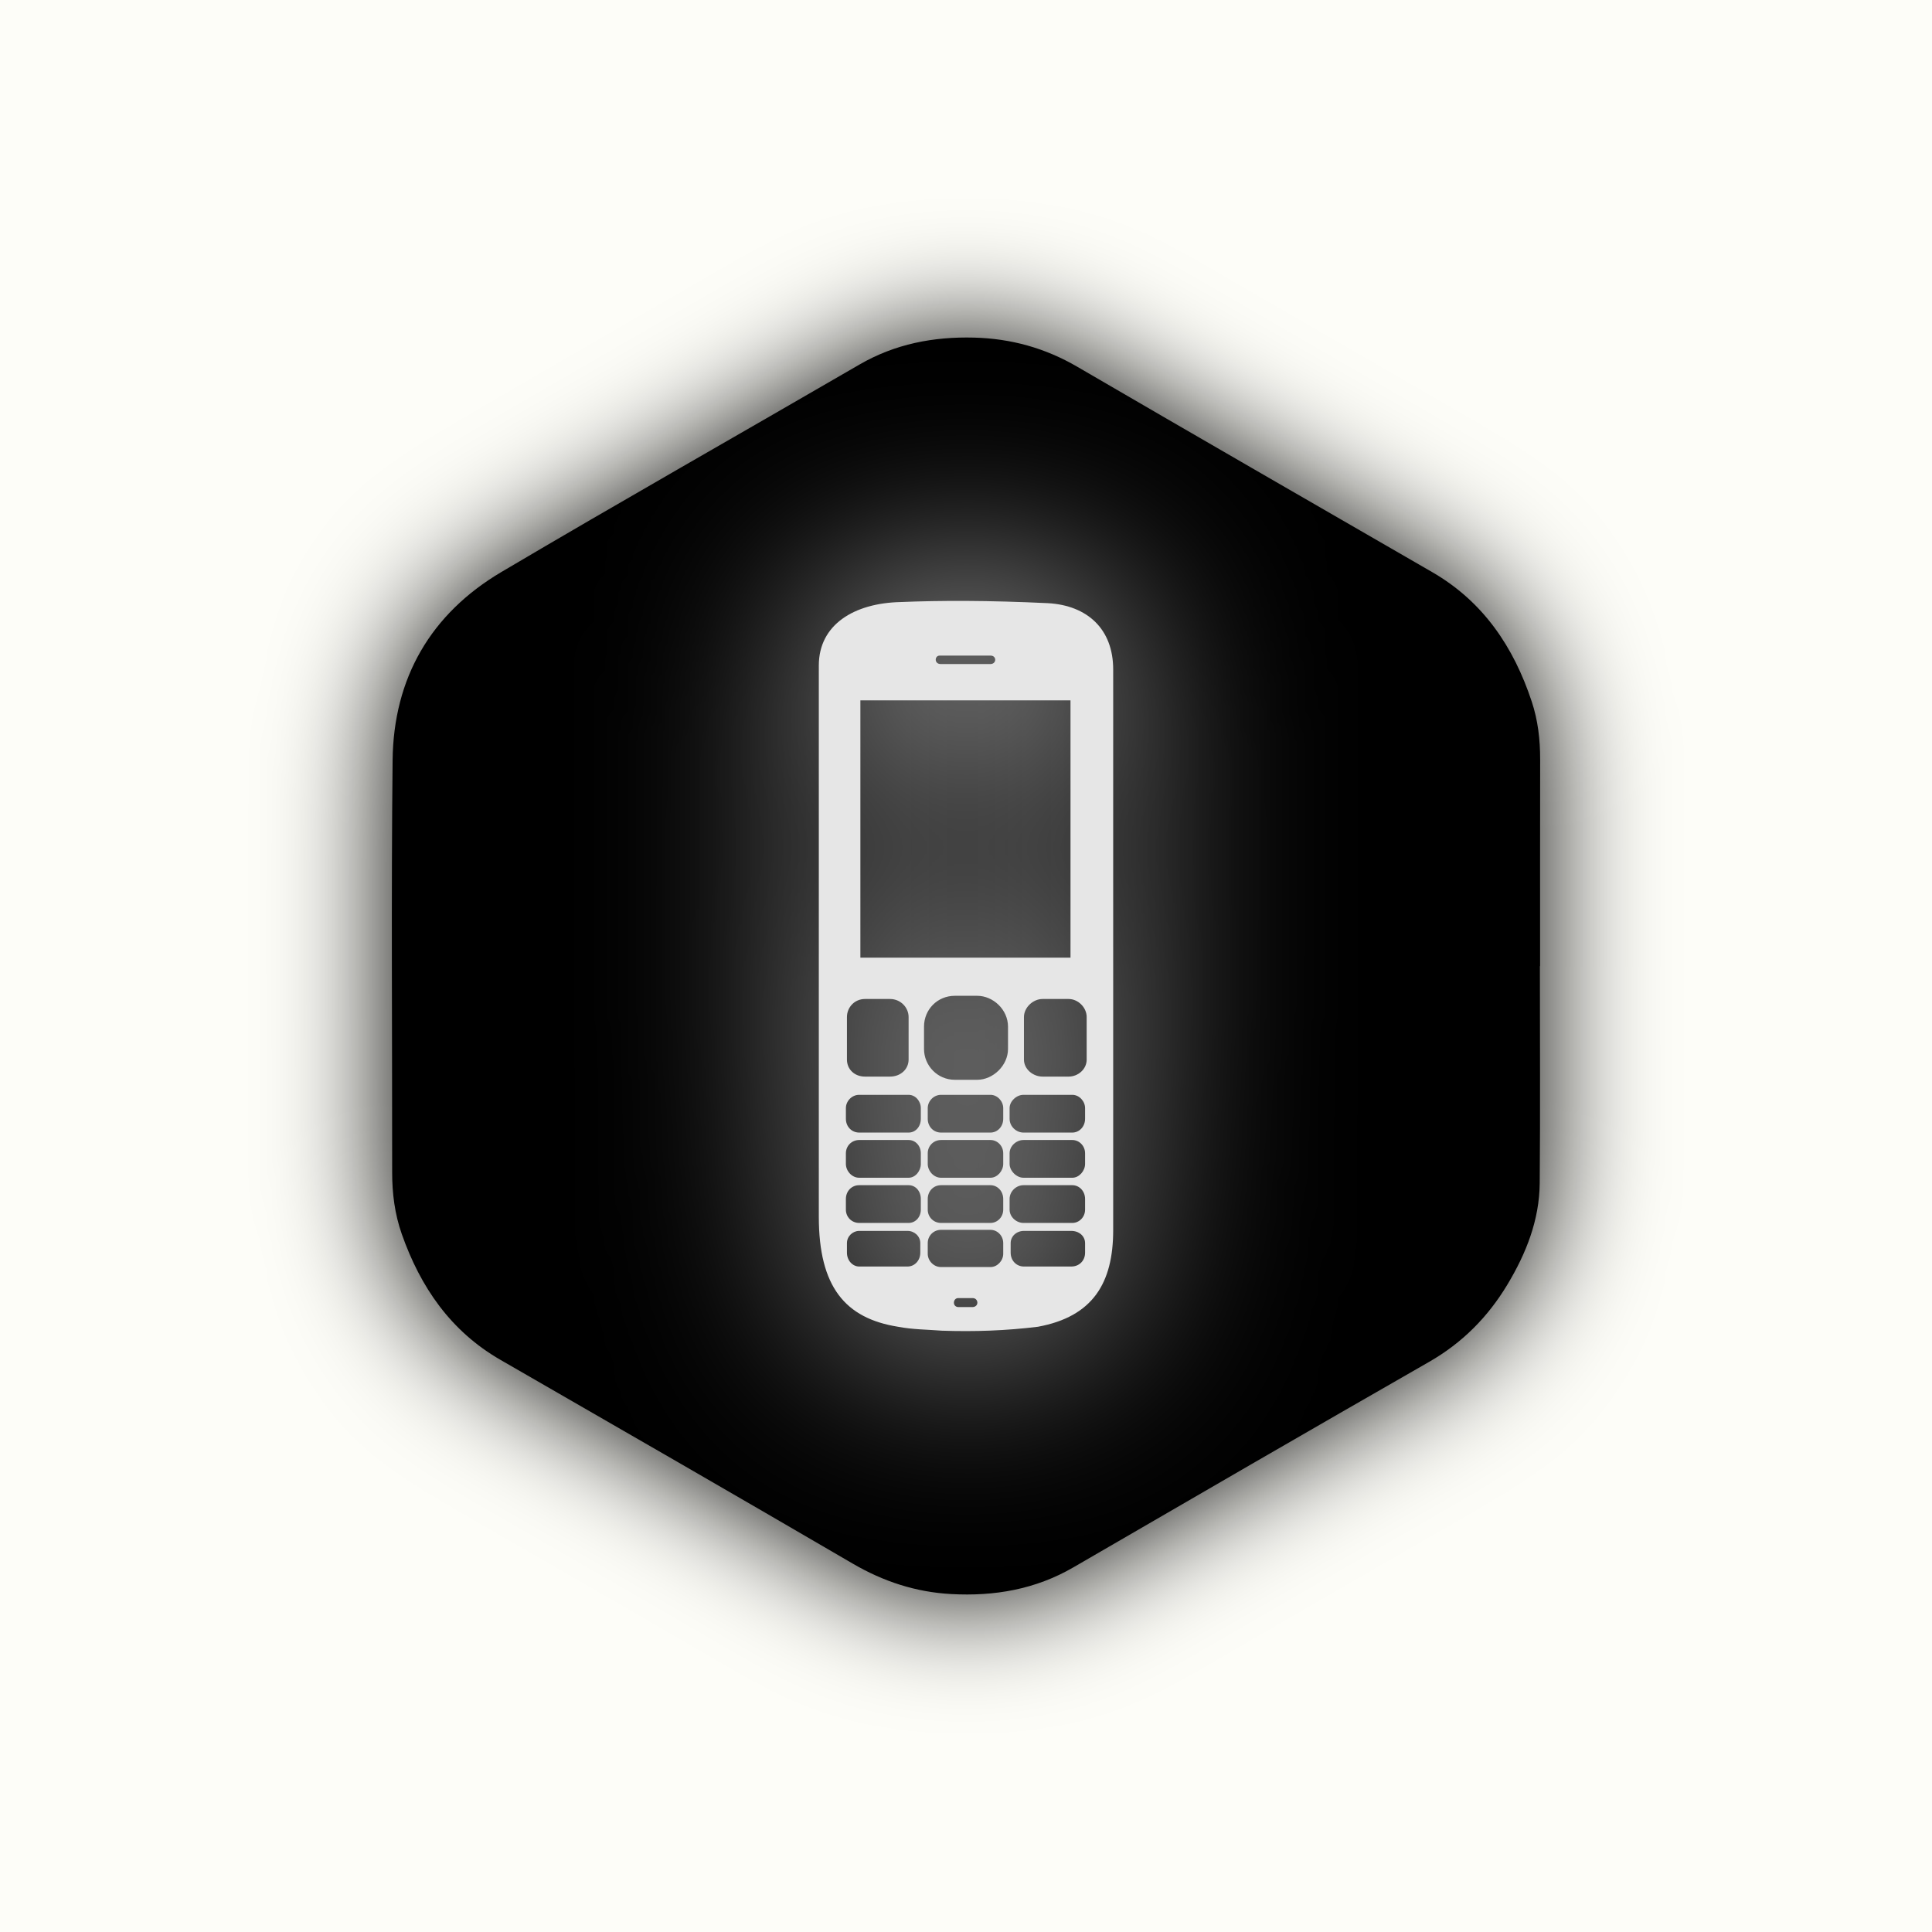
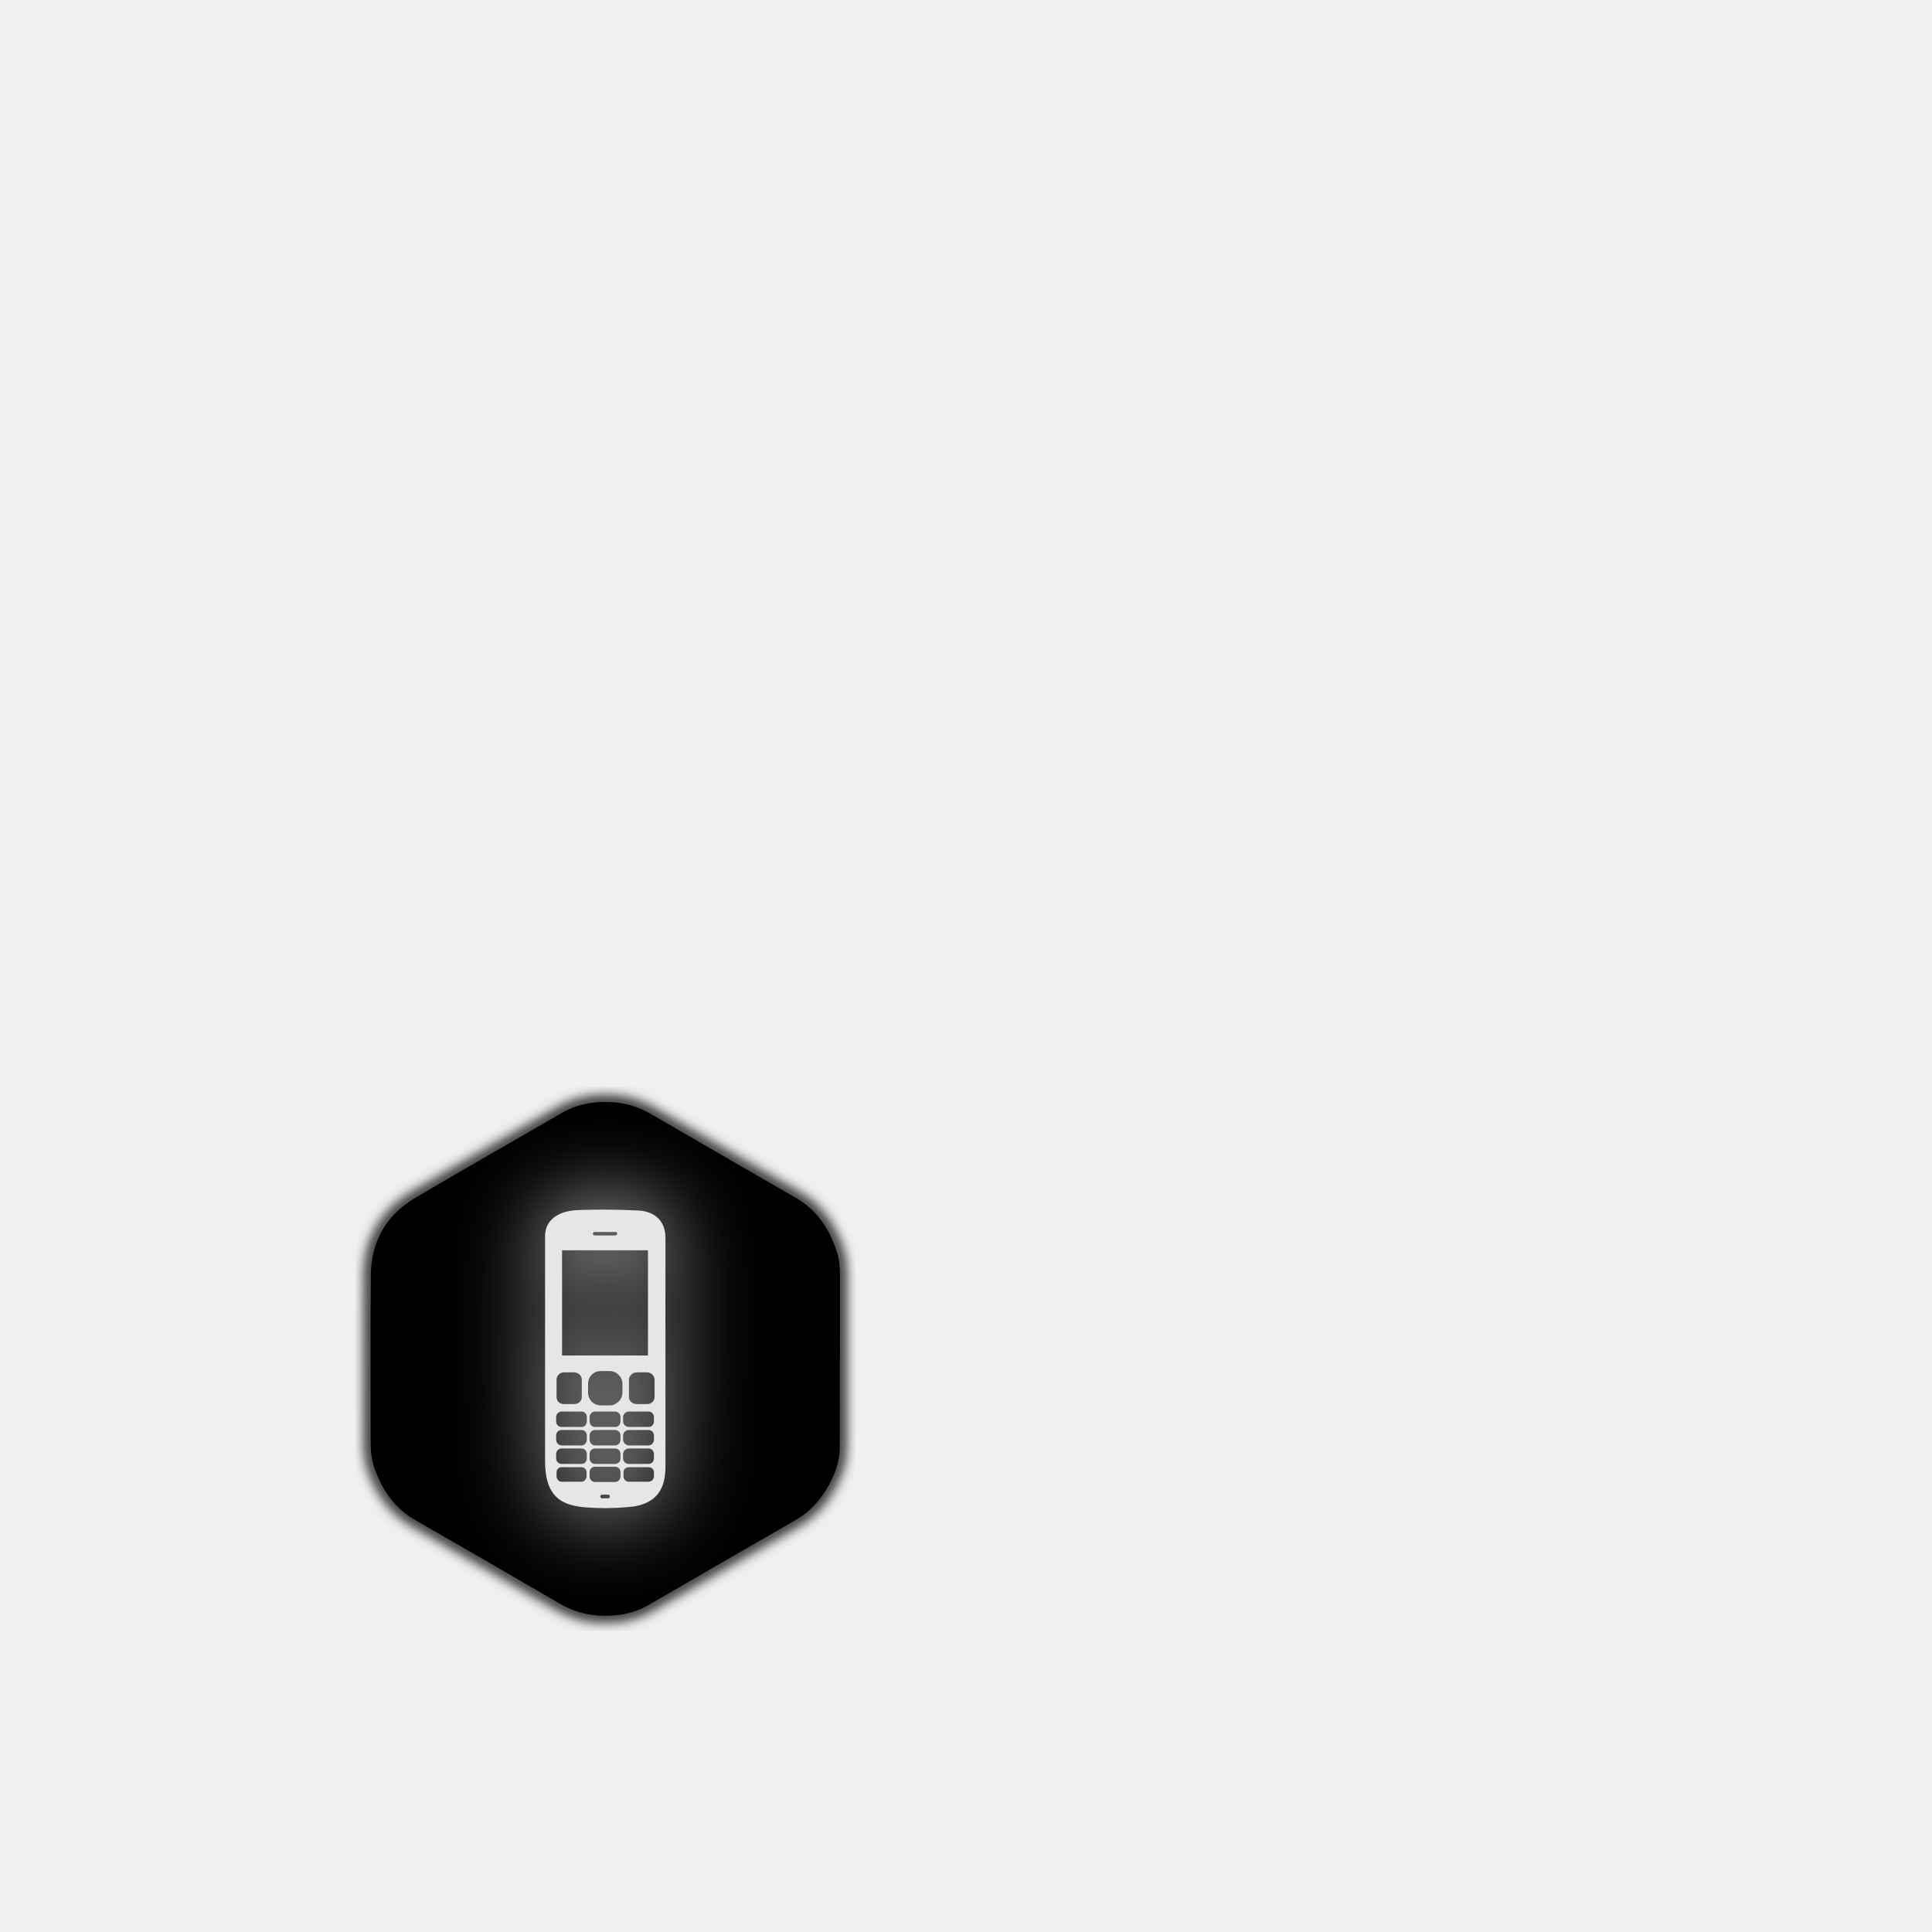
<svg xmlns="http://www.w3.org/2000/svg" width="56.444mm" height="56.444mm" viewBox="0 0 200 200" id="svg3644" version="1.1">
  <defs id="defs3646">
-     <filter style="color-interpolation-filters:sRGB" id="filter4478" x="-0.126" width="1.251" y="-0.115" height="1.23">
-       <feGaussianBlur stdDeviation="3.67" id="feGaussianBlur4480" />
-     </filter>
    <filter style="color-interpolation-filters:sRGB" id="filter12305" x="-0.835" width="2.671" y="-0.337" height="1.674">
      <feGaussianBlur stdDeviation="13.751" id="feGaussianBlur12307" />
    </filter>
+     <filter style="color-interpolation-filters:sRGB" id="filter41587" x="-0.031" width="1.063" y="-0.029" height="1.057">
+       <feGaussianBlur stdDeviation="0.917" id="feGaussianBlur41589" />
+     </filter>
  </defs>
  <g id="layer1" transform="translate(-417.7236,-196.0678)">
-     <g id="g4813" transform="matrix(2,0,0,2,-417.7236,-396.0678)">
-       <rect y="296.068" x="417.724" height="100" width="100" id="rect4244" style="opacity:1;fill:#fdfdf8;fill-opacity:1;stroke:none;stroke-width:0.658;stroke-linecap:round;stroke-linejoin:round;stroke-miterlimit:4;stroke-dasharray:0.658, 1.317;stroke-dashoffset:0;stroke-opacity:1" />
-       <g transform="matrix(0.6666666,0,0,0.6666666,226.2222,115.3237)" id="g12309">
-         <path style="clip-rule:evenodd;fill-rule:evenodd;filter:url(#filter4478)" d="m 383.529,347.802 c 0.003,-1.205 -0.134,-2.388 -0.513,-3.531 -1.104,-3.334 -2.96,-6.099 -6.07,-7.896 -7.226,-4.175 -14.458,-8.337 -21.667,-12.537 -1.96,-1.143 -4.048,-1.718 -6.292,-1.777 -2.474,-0.064 -4.824,0.383 -7,1.646 -7.277,4.223 -14.599,8.374 -21.843,12.654 -4.319,2.553 -6.592,6.477 -6.646,11.49 -0.088,8.382 -0.021,16.764 -0.027,25.146 -10e-4,1.291 0.158,2.553 0.586,3.77 1.14,3.24 2.981,5.927 6.028,7.682 7.17,4.13 14.342,8.258 21.487,12.428 1.877,1.096 3.855,1.744 6.012,1.861 2.635,0.145 5.141,-0.283 7.461,-1.631 7.229,-4.195 14.459,-8.387 21.712,-12.541 2.023,-1.16 3.585,-2.738 4.772,-4.713 1.146,-1.904 1.953,-3.94 1.973,-6.189 0.037,-4.416 0.011,-8.832 0.011,-13.248 l 0.012,0 c 0,-4.205 -0.005,-8.41 0.004,-12.614 z" id="path3676" transform="matrix(1.272208,0,0,1.272208,-81.10065,-112.3998)" />
-         <path style="clip-rule:evenodd;fill-rule:evenodd" d="m 406.828,330.076 c 0.004,-1.533 -0.17,-3.038 -0.653,-4.492 -1.405,-4.242 -3.766,-7.759 -7.722,-10.045 -9.193,-5.311 -18.394,-10.606 -27.565,-15.95 -2.494,-1.454 -5.15,-2.186 -8.005,-2.261 -3.147,-0.081 -6.137,0.487 -8.905,2.094 -9.258,5.373 -18.573,10.653 -27.789,16.099 -5.495,3.248 -8.386,8.24 -8.455,14.618 -0.112,10.664 -0.027,21.327 -0.034,31.991 -0.002,1.642 0.201,3.248 0.746,4.796 1.45,4.122 3.792,7.54 7.669,9.773 9.122,5.254 18.246,10.506 27.336,15.811 2.388,1.394 4.904,2.219 7.649,2.368 3.352,0.184 6.54,-0.36 9.492,-2.075 9.197,-5.337 18.395,-10.67 27.622,-15.955 2.574,-1.476 4.561,-3.483 6.071,-5.996 1.458,-2.422 2.485,-5.013 2.51,-7.874 0.047,-5.618 0.014,-11.236 0.014,-16.854 l 0.015,0 c 0,-5.35 -0.006,-10.699 0.005,-16.048 z" id="path4486" />
-         <g transform="matrix(0.5784845,0,0,0.5784845,333.3277,317.1918)" id="g12301" style="fill:#ffffff;filter:url(#filter12305)">
-           <path id="path12303" d="m 61.008,1.305 c -7.916,-0.377 -14.4,-0.377 -19.83,-0.15 -6.182,0.15 -10.932,3.016 -10.932,8.52 0,27.445 0,48.934 0,73.966 0,9.425 3.543,13.646 10.631,14.777 1.961,0.377 3.996,0.377 5.881,0.527 4.373,0.151 8.596,0 12.893,-0.527 7.389,-1.357 10.104,-5.881 10.104,-12.969 0,-25.032 0,-49.234 0,-75.247 C 69.754,4.773 66.287,1.606 61.008,1.305 Z m -14.551,7.037 6.861,0 c 0.828,0 0.828,1.207 -0.152,1.131 l -6.559,0 c -0.904,0 -0.83,-1.131 -0.15,-1.131 z m -10.632,6.008 28.2,0 0,34.531 -28.2,0 0,-34.531 z m -1.804,42.504 c 0,-1.284 0.999,-2.426 2.426,-2.426 l 3.354,0 c 1.428,0 2.496,1.142 2.496,2.426 l 0,5.707 c 0,1.284 -1.068,2.283 -2.496,2.283 l -3.354,0 c -1.427,0 -2.426,-0.999 -2.426,-2.283 l 0,-5.707 z m 9.846,31.625 c 0,1.071 -0.785,1.855 -1.713,1.855 l -6.491,0 c -0.856,0 -1.642,-0.784 -1.642,-1.855 l 0,-1.284 c 0,-0.927 0.785,-1.641 1.642,-1.641 l 6.491,0 c 0.928,0 1.713,0.714 1.713,1.641 l 0,1.284 z m 0.071,-5.778 c 0,0.998 -0.713,1.783 -1.639,1.783 l -6.636,0 c -0.999,0 -1.783,-0.785 -1.783,-1.783 l 0,-1.427 c 0,-1.071 0.784,-1.856 1.783,-1.856 l 6.636,0 c 0.926,0 1.639,0.785 1.639,1.856 l 0,1.427 z m 0,-6.136 c 0,0.927 -0.713,1.854 -1.639,1.854 l -6.636,0 c -0.999,0 -1.783,-0.928 -1.783,-1.854 l 0,-1.427 c 0,-0.999 0.784,-1.784 1.783,-1.784 l 6.636,0 c 0.926,0 1.639,0.785 1.639,1.784 l 0,1.427 z m 0,-6.064 c 0,1.07 -0.713,1.855 -1.639,1.855 l -6.636,0 c -0.999,0 -1.783,-0.785 -1.783,-1.855 l 0,-1.427 c 0,-0.928 0.784,-1.783 1.783,-1.783 l 6.636,0 c 0.926,0 1.639,0.855 1.639,1.783 l 0,1.427 z m 6.966,25.277 -1.959,0 c -0.83,-0.076 -0.68,-1.206 0,-1.206 l 1.959,0 c 0.754,0 0.905,1.13 0,1.206 z m 4.093,-7.156 c 0,0.928 -0.785,1.783 -1.713,1.783 l -6.635,0 c -0.999,0 -1.784,-0.855 -1.784,-1.783 l 0,-1.428 c 0,-0.999 0.785,-1.783 1.784,-1.783 l 6.635,0 c 0.928,0 1.713,0.784 1.713,1.783 l 0,1.428 z m 0,-5.921 c 0,0.998 -0.785,1.783 -1.713,1.783 l -6.635,0 c -0.999,0 -1.784,-0.785 -1.784,-1.783 l 0,-1.427 c 0,-1.071 0.785,-1.856 1.784,-1.856 l 6.635,0 c 0.928,0 1.713,0.785 1.713,1.856 l 0,1.427 z m 0,-6.136 c 0,0.927 -0.785,1.854 -1.713,1.854 l -6.635,0 c -0.999,0 -1.784,-0.928 -1.784,-1.854 l 0,-1.427 c 0,-0.999 0.785,-1.784 1.784,-1.784 l 6.635,0 c 0.928,0 1.713,0.785 1.713,1.784 l 0,1.427 z m 0,-6.064 c 0,1.07 -0.785,1.855 -1.713,1.855 l -6.635,0 c -0.999,0 -1.784,-0.785 -1.784,-1.855 l 0,-1.427 c 0,-0.928 0.785,-1.783 1.784,-1.783 l 6.635,0 c 0.928,0 1.713,0.855 1.713,1.783 l 0,1.427 z m 0.642,-9.367 c 0,2.212 -1.998,4.139 -4.138,4.139 l -2.996,0 c -2.354,0 -4.139,-1.927 -4.139,-4.139 l 0,-2.996 C 44.366,55.856 46.15,54 48.505,54 l 2.996,0 c 2.14,0 4.138,1.855 4.138,4.138 l 0,2.996 z m 10.343,27.345 c 0,1.071 -0.784,1.855 -1.854,1.855 l -6.351,0 c -0.998,0 -1.783,-0.784 -1.783,-1.855 l 0,-1.284 c 0,-0.927 0.785,-1.641 1.783,-1.641 l 6.351,0 c 1.069,0 1.854,0.714 1.854,1.641 l 0,1.284 z m 0,-5.778 c 0,0.998 -0.784,1.783 -1.712,1.783 l -6.564,0 c -0.926,0 -1.854,-0.785 -1.854,-1.783 l 0,-1.427 c 0,-1.071 0.928,-1.856 1.854,-1.856 l 6.564,0 c 0.928,0 1.712,0.785 1.712,1.856 l 0,1.427 z m 0,-6.136 c 0,0.927 -0.784,1.854 -1.712,1.854 l -6.564,0 c -0.926,0 -1.854,-0.928 -1.854,-1.854 l 0,-1.427 c 0,-0.999 0.928,-1.784 1.854,-1.784 l 6.564,0 c 0.928,0 1.712,0.785 1.712,1.784 l 0,1.427 z m 0,-6.064 c 0,1.07 -0.784,1.855 -1.712,1.855 l -6.564,0 c -0.926,0 -1.854,-0.785 -1.854,-1.855 l 0,-1.427 c 0,-0.928 0.928,-1.783 1.854,-1.783 l 6.564,0 c 0.928,0 1.712,0.855 1.712,1.783 l 0,1.427 z m 0.214,-7.94 c 0,1.284 -1.14,2.283 -2.425,2.283 l -3.496,0 c -1.284,0 -2.497,-0.999 -2.497,-2.283 l 0,-5.707 c 0,-1.284 1.213,-2.426 2.497,-2.426 l 3.496,0 c 1.285,0 2.425,1.142 2.425,2.426 l 0,5.707 z" style="fill:#ffffff" />
-         </g>
-         <g id="Your_Icon" transform="matrix(0.5784845,0,0,0.5784845,333.3277,317.1918)" style="fill:#e6e6e6">
-           <path d="m 61.008,1.305 c -7.916,-0.377 -14.4,-0.377 -19.83,-0.15 -6.182,0.15 -10.932,3.016 -10.932,8.52 0,27.445 0,48.934 0,73.966 0,9.425 3.543,13.646 10.631,14.777 1.961,0.377 3.996,0.377 5.881,0.527 4.373,0.151 8.596,0 12.893,-0.527 7.389,-1.357 10.104,-5.881 10.104,-12.969 0,-25.032 0,-49.234 0,-75.247 C 69.754,4.773 66.287,1.606 61.008,1.305 Z m -14.551,7.037 6.861,0 c 0.828,0 0.828,1.207 -0.152,1.131 l -6.559,0 c -0.904,0 -0.83,-1.131 -0.15,-1.131 z m -10.632,6.008 28.2,0 0,34.531 -28.2,0 0,-34.531 z m -1.804,42.504 c 0,-1.284 0.999,-2.426 2.426,-2.426 l 3.354,0 c 1.428,0 2.496,1.142 2.496,2.426 l 0,5.707 c 0,1.284 -1.068,2.283 -2.496,2.283 l -3.354,0 c -1.427,0 -2.426,-0.999 -2.426,-2.283 l 0,-5.707 z m 9.846,31.625 c 0,1.071 -0.785,1.855 -1.713,1.855 l -6.491,0 c -0.856,0 -1.642,-0.784 -1.642,-1.855 l 0,-1.284 c 0,-0.927 0.785,-1.641 1.642,-1.641 l 6.491,0 c 0.928,0 1.713,0.714 1.713,1.641 l 0,1.284 z m 0.071,-5.778 c 0,0.998 -0.713,1.783 -1.639,1.783 l -6.636,0 c -0.999,0 -1.783,-0.785 -1.783,-1.783 l 0,-1.427 c 0,-1.071 0.784,-1.856 1.783,-1.856 l 6.636,0 c 0.926,0 1.639,0.785 1.639,1.856 l 0,1.427 z m 0,-6.136 c 0,0.927 -0.713,1.854 -1.639,1.854 l -6.636,0 c -0.999,0 -1.783,-0.928 -1.783,-1.854 l 0,-1.427 c 0,-0.999 0.784,-1.784 1.783,-1.784 l 6.636,0 c 0.926,0 1.639,0.785 1.639,1.784 l 0,1.427 z m 0,-6.064 c 0,1.07 -0.713,1.855 -1.639,1.855 l -6.636,0 c -0.999,0 -1.783,-0.785 -1.783,-1.855 l 0,-1.427 c 0,-0.928 0.784,-1.783 1.783,-1.783 l 6.636,0 c 0.926,0 1.639,0.855 1.639,1.783 l 0,1.427 z m 6.966,25.277 -1.959,0 c -0.83,-0.076 -0.68,-1.206 0,-1.206 l 1.959,0 c 0.754,0 0.905,1.13 0,1.206 z m 4.093,-7.156 c 0,0.928 -0.785,1.783 -1.713,1.783 l -6.635,0 c -0.999,0 -1.784,-0.855 -1.784,-1.783 l 0,-1.428 c 0,-0.999 0.785,-1.783 1.784,-1.783 l 6.635,0 c 0.928,0 1.713,0.784 1.713,1.783 l 0,1.428 z m 0,-5.921 c 0,0.998 -0.785,1.783 -1.713,1.783 l -6.635,0 c -0.999,0 -1.784,-0.785 -1.784,-1.783 l 0,-1.427 c 0,-1.071 0.785,-1.856 1.784,-1.856 l 6.635,0 c 0.928,0 1.713,0.785 1.713,1.856 l 0,1.427 z m 0,-6.136 c 0,0.927 -0.785,1.854 -1.713,1.854 l -6.635,0 c -0.999,0 -1.784,-0.928 -1.784,-1.854 l 0,-1.427 c 0,-0.999 0.785,-1.784 1.784,-1.784 l 6.635,0 c 0.928,0 1.713,0.785 1.713,1.784 l 0,1.427 z m 0,-6.064 c 0,1.07 -0.785,1.855 -1.713,1.855 l -6.635,0 c -0.999,0 -1.784,-0.785 -1.784,-1.855 l 0,-1.427 c 0,-0.928 0.785,-1.783 1.784,-1.783 l 6.635,0 c 0.928,0 1.713,0.855 1.713,1.783 l 0,1.427 z m 0.642,-9.367 c 0,2.212 -1.998,4.139 -4.138,4.139 l -2.996,0 c -2.354,0 -4.139,-1.927 -4.139,-4.139 l 0,-2.996 C 44.366,55.856 46.15,54 48.505,54 l 2.996,0 c 2.14,0 4.138,1.855 4.138,4.138 l 0,2.996 z m 10.343,27.345 c 0,1.071 -0.784,1.855 -1.854,1.855 l -6.351,0 c -0.998,0 -1.783,-0.784 -1.783,-1.855 l 0,-1.284 c 0,-0.927 0.785,-1.641 1.783,-1.641 l 6.351,0 c 1.069,0 1.854,0.714 1.854,1.641 l 0,1.284 z m 0,-5.778 c 0,0.998 -0.784,1.783 -1.712,1.783 l -6.564,0 c -0.926,0 -1.854,-0.785 -1.854,-1.783 l 0,-1.427 c 0,-1.071 0.928,-1.856 1.854,-1.856 l 6.564,0 c 0.928,0 1.712,0.785 1.712,1.856 l 0,1.427 z m 0,-6.136 c 0,0.927 -0.784,1.854 -1.712,1.854 l -6.564,0 c -0.926,0 -1.854,-0.928 -1.854,-1.854 l 0,-1.427 c 0,-0.999 0.928,-1.784 1.854,-1.784 l 6.564,0 c 0.928,0 1.712,0.785 1.712,1.784 l 0,1.427 z m 0,-6.064 c 0,1.07 -0.784,1.855 -1.712,1.855 l -6.564,0 c -0.926,0 -1.854,-0.785 -1.854,-1.855 l 0,-1.427 c 0,-0.928 0.928,-1.783 1.854,-1.783 l 6.564,0 c 0.928,0 1.712,0.855 1.712,1.783 l 0,1.427 z m 0.214,-7.94 c 0,1.284 -1.14,2.283 -2.425,2.283 l -3.496,0 c -1.284,0 -2.497,-0.999 -2.497,-2.283 l 0,-5.707 c 0,-1.284 1.213,-2.426 2.497,-2.426 l 3.496,0 c 1.285,0 2.425,1.142 2.425,2.426 l 0,5.707 z" id="path12177" style="fill:#e6e6e6" />
-         </g>
+     <g id="g41597" transform="matrix(0.4088208,0,0,0.4088208,268.7228,215.6995)">
+       <path transform="matrix(1.696278,0,0,1.696278,-73.41352,-315.2869)" id="path3676" d="m 383.529,347.802 c 0.003,-1.205 -0.134,-2.388 -0.513,-3.531 -1.104,-3.334 -2.96,-6.099 -6.07,-7.896 -7.226,-4.175 -14.458,-8.337 -21.667,-12.537 -1.96,-1.143 -4.048,-1.718 -6.292,-1.777 -2.474,-0.064 -4.824,0.383 -7,1.646 -7.277,4.223 -14.599,8.374 -21.843,12.654 -4.319,2.553 -6.592,6.477 -6.646,11.49 -0.088,8.382 -0.021,16.764 -0.027,25.146 -10e-4,1.291 0.158,2.553 0.586,3.77 1.14,3.24 2.981,5.927 6.028,7.682 7.17,4.13 14.342,8.258 21.487,12.428 1.877,1.096 3.855,1.744 6.012,1.861 2.635,0.145 5.141,-0.283 7.461,-1.631 7.229,-4.195 14.459,-8.387 21.712,-12.541 2.023,-1.16 3.585,-2.738 4.772,-4.713 1.146,-1.904 1.953,-3.94 1.973,-6.189 0.037,-4.416 0.011,-8.832 0.011,-13.248 h 0.012 c 0,-4.205 -0.005,-8.41 0.004,-12.614 z" style="clip-rule:evenodd;fill:none;fill-rule:evenodd;stroke:#000000;stroke-width:1.658;stroke-miterlimit:4;stroke-dasharray:none;stroke-opacity:1;filter:url(#filter41587)" />
+       <path id="path4486" d="m 577.158,274.681 c 0.005,-2.044 -0.227,-4.051 -0.87,-5.99 -1.873,-5.655 -5.021,-10.346 -10.296,-13.394 -12.257,-7.082 -24.525,-14.142 -36.753,-21.266 -3.325,-1.939 -6.867,-2.914 -10.673,-3.014 -4.197,-0.109 -8.183,0.65 -11.874,2.792 -12.344,7.163 -24.764,14.205 -37.052,21.465 -7.326,4.331 -11.182,10.987 -11.273,19.49 -0.149,14.218 -0.036,28.436 -0.046,42.655 -0.003,2.19 0.268,4.331 0.994,6.395 1.934,5.496 5.057,10.054 10.225,13.031 12.162,7.006 24.328,14.008 36.448,21.081 3.184,1.859 6.539,2.958 10.198,3.157 4.47,0.246 8.721,-0.48 12.656,-2.767 12.262,-7.116 24.526,-14.227 36.83,-21.273 3.432,-1.968 6.081,-4.644 8.095,-7.995 1.944,-3.23 3.313,-6.683 3.347,-10.498 0.063,-7.491 0.019,-14.982 0.019,-22.472 h 0.02 c 0,-7.133 -0.008,-14.266 0.007,-21.397 z" style="clip-rule:evenodd;fill-rule:evenodd;stroke-width:1.333" />
+       <g style="fill:#ffffff;filter:url(#filter12305)" id="g12301" transform="matrix(0.7713126,0,0,0.7713126,479.1576,257.502)">
+         <path style="fill:#ffffff" d="m 61.008,1.305 c -7.916,-0.377 -14.4,-0.377 -19.83,-0.15 -6.182,0.15 -10.932,3.016 -10.932,8.52 0,27.445 0,48.934 0,73.966 0,9.425 3.543,13.646 10.631,14.777 1.961,0.377 3.996,0.377 5.881,0.527 4.373,0.151 8.596,0 12.893,-0.527 7.389,-1.357 10.104,-5.881 10.104,-12.969 0,-25.032 0,-49.234 0,-75.247 C 69.754,4.773 66.287,1.606 61.008,1.305 Z M 46.457,8.342 h 6.861 c 0.828,0 0.828,1.207 -0.152,1.131 h -6.559 c -0.904,0 -0.83,-1.131 -0.15,-1.131 z M 35.825,14.35 h 28.2 v 34.531 h -28.2 z m -1.804,42.504 c 0,-1.284 0.999,-2.426 2.426,-2.426 h 3.354 c 1.428,0 2.496,1.142 2.496,2.426 v 5.707 c 0,1.284 -1.068,2.283 -2.496,2.283 h -3.354 c -1.427,0 -2.426,-0.999 -2.426,-2.283 z m 9.846,31.625 c 0,1.071 -0.785,1.855 -1.713,1.855 h -6.491 c -0.856,0 -1.642,-0.784 -1.642,-1.855 v -1.284 c 0,-0.927 0.785,-1.641 1.642,-1.641 h 6.491 c 0.928,0 1.713,0.714 1.713,1.641 z m 0.071,-5.778 c 0,0.998 -0.713,1.783 -1.639,1.783 h -6.636 c -0.999,0 -1.783,-0.785 -1.783,-1.783 v -1.427 c 0,-1.071 0.784,-1.856 1.783,-1.856 h 6.636 c 0.926,0 1.639,0.785 1.639,1.856 z m 0,-6.136 c 0,0.927 -0.713,1.854 -1.639,1.854 h -6.636 c -0.999,0 -1.783,-0.928 -1.783,-1.854 v -1.427 c 0,-0.999 0.784,-1.784 1.783,-1.784 h 6.636 c 0.926,0 1.639,0.785 1.639,1.784 z m 0,-6.064 c 0,1.07 -0.713,1.855 -1.639,1.855 h -6.636 c -0.999,0 -1.783,-0.785 -1.783,-1.855 v -1.427 c 0,-0.928 0.784,-1.783 1.783,-1.783 h 6.636 c 0.926,0 1.639,0.855 1.639,1.783 z m 6.966,25.277 h -1.959 c -0.83,-0.076 -0.68,-1.206 0,-1.206 h 1.959 c 0.754,0 0.905,1.13 0,1.206 z m 4.093,-7.156 c 0,0.928 -0.785,1.783 -1.713,1.783 h -6.635 c -0.999,0 -1.784,-0.855 -1.784,-1.783 v -1.428 c 0,-0.999 0.785,-1.783 1.784,-1.783 h 6.635 c 0.928,0 1.713,0.784 1.713,1.783 z m 0,-5.921 c 0,0.998 -0.785,1.783 -1.713,1.783 h -6.635 c -0.999,0 -1.784,-0.785 -1.784,-1.783 v -1.427 c 0,-1.071 0.785,-1.856 1.784,-1.856 h 6.635 c 0.928,0 1.713,0.785 1.713,1.856 z m 0,-6.136 c 0,0.927 -0.785,1.854 -1.713,1.854 h -6.635 c -0.999,0 -1.784,-0.928 -1.784,-1.854 v -1.427 c 0,-0.999 0.785,-1.784 1.784,-1.784 h 6.635 c 0.928,0 1.713,0.785 1.713,1.784 z m 0,-6.064 c 0,1.07 -0.785,1.855 -1.713,1.855 h -6.635 c -0.999,0 -1.784,-0.785 -1.784,-1.855 v -1.427 c 0,-0.928 0.785,-1.783 1.784,-1.783 h 6.635 c 0.928,0 1.713,0.855 1.713,1.783 z m 0.642,-9.367 c 0,2.212 -1.998,4.139 -4.138,4.139 h -2.996 c -2.354,0 -4.139,-1.927 -4.139,-4.139 V 58.138 C 44.366,55.856 46.15,54 48.505,54 h 2.996 c 2.14,0 4.138,1.855 4.138,4.138 z m 10.343,27.345 c 0,1.071 -0.784,1.855 -1.854,1.855 h -6.351 c -0.998,0 -1.783,-0.784 -1.783,-1.855 v -1.284 c 0,-0.927 0.785,-1.641 1.783,-1.641 h 6.351 c 1.069,0 1.854,0.714 1.854,1.641 z m 0,-5.778 c 0,0.998 -0.784,1.783 -1.712,1.783 h -6.564 c -0.926,0 -1.854,-0.785 -1.854,-1.783 v -1.427 c 0,-1.071 0.928,-1.856 1.854,-1.856 h 6.564 c 0.928,0 1.712,0.785 1.712,1.856 z m 0,-6.136 c 0,0.927 -0.784,1.854 -1.712,1.854 h -6.564 c -0.926,0 -1.854,-0.928 -1.854,-1.854 v -1.427 c 0,-0.999 0.928,-1.784 1.854,-1.784 h 6.564 c 0.928,0 1.712,0.785 1.712,1.784 z m 0,-6.064 c 0,1.07 -0.784,1.855 -1.712,1.855 h -6.564 c -0.926,0 -1.854,-0.785 -1.854,-1.855 v -1.427 c 0,-0.928 0.928,-1.783 1.854,-1.783 h 6.564 c 0.928,0 1.712,0.855 1.712,1.783 z m 0.214,-7.94 c 0,1.284 -1.14,2.283 -2.425,2.283 h -3.496 c -1.284,0 -2.497,-0.999 -2.497,-2.283 v -5.707 c 0,-1.284 1.213,-2.426 2.497,-2.426 h 3.496 c 1.285,0 2.425,1.142 2.425,2.426 z" id="path12303" />
+       </g>
+       <g style="fill:#e6e6e6" transform="matrix(0.7713126,0,0,0.7713126,479.1576,257.502)" id="Your_Icon">
+         <path style="fill:#e6e6e6" id="path12177" d="m 61.008,1.305 c -7.916,-0.377 -14.4,-0.377 -19.83,-0.15 -6.182,0.15 -10.932,3.016 -10.932,8.52 0,27.445 0,48.934 0,73.966 0,9.425 3.543,13.646 10.631,14.777 1.961,0.377 3.996,0.377 5.881,0.527 4.373,0.151 8.596,0 12.893,-0.527 7.389,-1.357 10.104,-5.881 10.104,-12.969 0,-25.032 0,-49.234 0,-75.247 C 69.754,4.773 66.287,1.606 61.008,1.305 Z M 46.457,8.342 h 6.861 c 0.828,0 0.828,1.207 -0.152,1.131 h -6.559 c -0.904,0 -0.83,-1.131 -0.15,-1.131 z M 35.825,14.35 h 28.2 v 34.531 h -28.2 z m -1.804,42.504 c 0,-1.284 0.999,-2.426 2.426,-2.426 h 3.354 c 1.428,0 2.496,1.142 2.496,2.426 v 5.707 c 0,1.284 -1.068,2.283 -2.496,2.283 h -3.354 c -1.427,0 -2.426,-0.999 -2.426,-2.283 z m 9.846,31.625 c 0,1.071 -0.785,1.855 -1.713,1.855 h -6.491 c -0.856,0 -1.642,-0.784 -1.642,-1.855 v -1.284 c 0,-0.927 0.785,-1.641 1.642,-1.641 h 6.491 c 0.928,0 1.713,0.714 1.713,1.641 z m 0.071,-5.778 c 0,0.998 -0.713,1.783 -1.639,1.783 h -6.636 c -0.999,0 -1.783,-0.785 -1.783,-1.783 v -1.427 c 0,-1.071 0.784,-1.856 1.783,-1.856 h 6.636 c 0.926,0 1.639,0.785 1.639,1.856 z m 0,-6.136 c 0,0.927 -0.713,1.854 -1.639,1.854 h -6.636 c -0.999,0 -1.783,-0.928 -1.783,-1.854 v -1.427 c 0,-0.999 0.784,-1.784 1.783,-1.784 h 6.636 c 0.926,0 1.639,0.785 1.639,1.784 z m 0,-6.064 c 0,1.07 -0.713,1.855 -1.639,1.855 h -6.636 c -0.999,0 -1.783,-0.785 -1.783,-1.855 v -1.427 c 0,-0.928 0.784,-1.783 1.783,-1.783 h 6.636 c 0.926,0 1.639,0.855 1.639,1.783 z m 6.966,25.277 h -1.959 c -0.83,-0.076 -0.68,-1.206 0,-1.206 h 1.959 c 0.754,0 0.905,1.13 0,1.206 z m 4.093,-7.156 c 0,0.928 -0.785,1.783 -1.713,1.783 h -6.635 c -0.999,0 -1.784,-0.855 -1.784,-1.783 v -1.428 c 0,-0.999 0.785,-1.783 1.784,-1.783 h 6.635 c 0.928,0 1.713,0.784 1.713,1.783 z m 0,-5.921 c 0,0.998 -0.785,1.783 -1.713,1.783 h -6.635 c -0.999,0 -1.784,-0.785 -1.784,-1.783 v -1.427 c 0,-1.071 0.785,-1.856 1.784,-1.856 h 6.635 c 0.928,0 1.713,0.785 1.713,1.856 z m 0,-6.136 c 0,0.927 -0.785,1.854 -1.713,1.854 h -6.635 c -0.999,0 -1.784,-0.928 -1.784,-1.854 v -1.427 c 0,-0.999 0.785,-1.784 1.784,-1.784 h 6.635 c 0.928,0 1.713,0.785 1.713,1.784 z m 0,-6.064 c 0,1.07 -0.785,1.855 -1.713,1.855 h -6.635 c -0.999,0 -1.784,-0.785 -1.784,-1.855 v -1.427 c 0,-0.928 0.785,-1.783 1.784,-1.783 h 6.635 c 0.928,0 1.713,0.855 1.713,1.783 z m 0.642,-9.367 c 0,2.212 -1.998,4.139 -4.138,4.139 h -2.996 c -2.354,0 -4.139,-1.927 -4.139,-4.139 V 58.138 C 44.366,55.856 46.15,54 48.505,54 h 2.996 c 2.14,0 4.138,1.855 4.138,4.138 z m 10.343,27.345 c 0,1.071 -0.784,1.855 -1.854,1.855 h -6.351 c -0.998,0 -1.783,-0.784 -1.783,-1.855 v -1.284 c 0,-0.927 0.785,-1.641 1.783,-1.641 h 6.351 c 1.069,0 1.854,0.714 1.854,1.641 z m 0,-5.778 c 0,0.998 -0.784,1.783 -1.712,1.783 h -6.564 c -0.926,0 -1.854,-0.785 -1.854,-1.783 v -1.427 c 0,-1.071 0.928,-1.856 1.854,-1.856 h 6.564 c 0.928,0 1.712,0.785 1.712,1.856 z m 0,-6.136 c 0,0.927 -0.784,1.854 -1.712,1.854 h -6.564 c -0.926,0 -1.854,-0.928 -1.854,-1.854 v -1.427 c 0,-0.999 0.928,-1.784 1.854,-1.784 h 6.564 c 0.928,0 1.712,0.785 1.712,1.784 z m 0,-6.064 c 0,1.07 -0.784,1.855 -1.712,1.855 h -6.564 c -0.926,0 -1.854,-0.785 -1.854,-1.855 v -1.427 c 0,-0.928 0.928,-1.783 1.854,-1.783 h 6.564 c 0.928,0 1.712,0.855 1.712,1.783 z m 0.214,-7.94 c 0,1.284 -1.14,2.283 -2.425,2.283 h -3.496 c -1.284,0 -2.497,-0.999 -2.497,-2.283 v -5.707 c 0,-1.284 1.213,-2.426 2.497,-2.426 h 3.496 c 1.285,0 2.425,1.142 2.425,2.426 z" />
      </g>
    </g>
  </g>
</svg>
